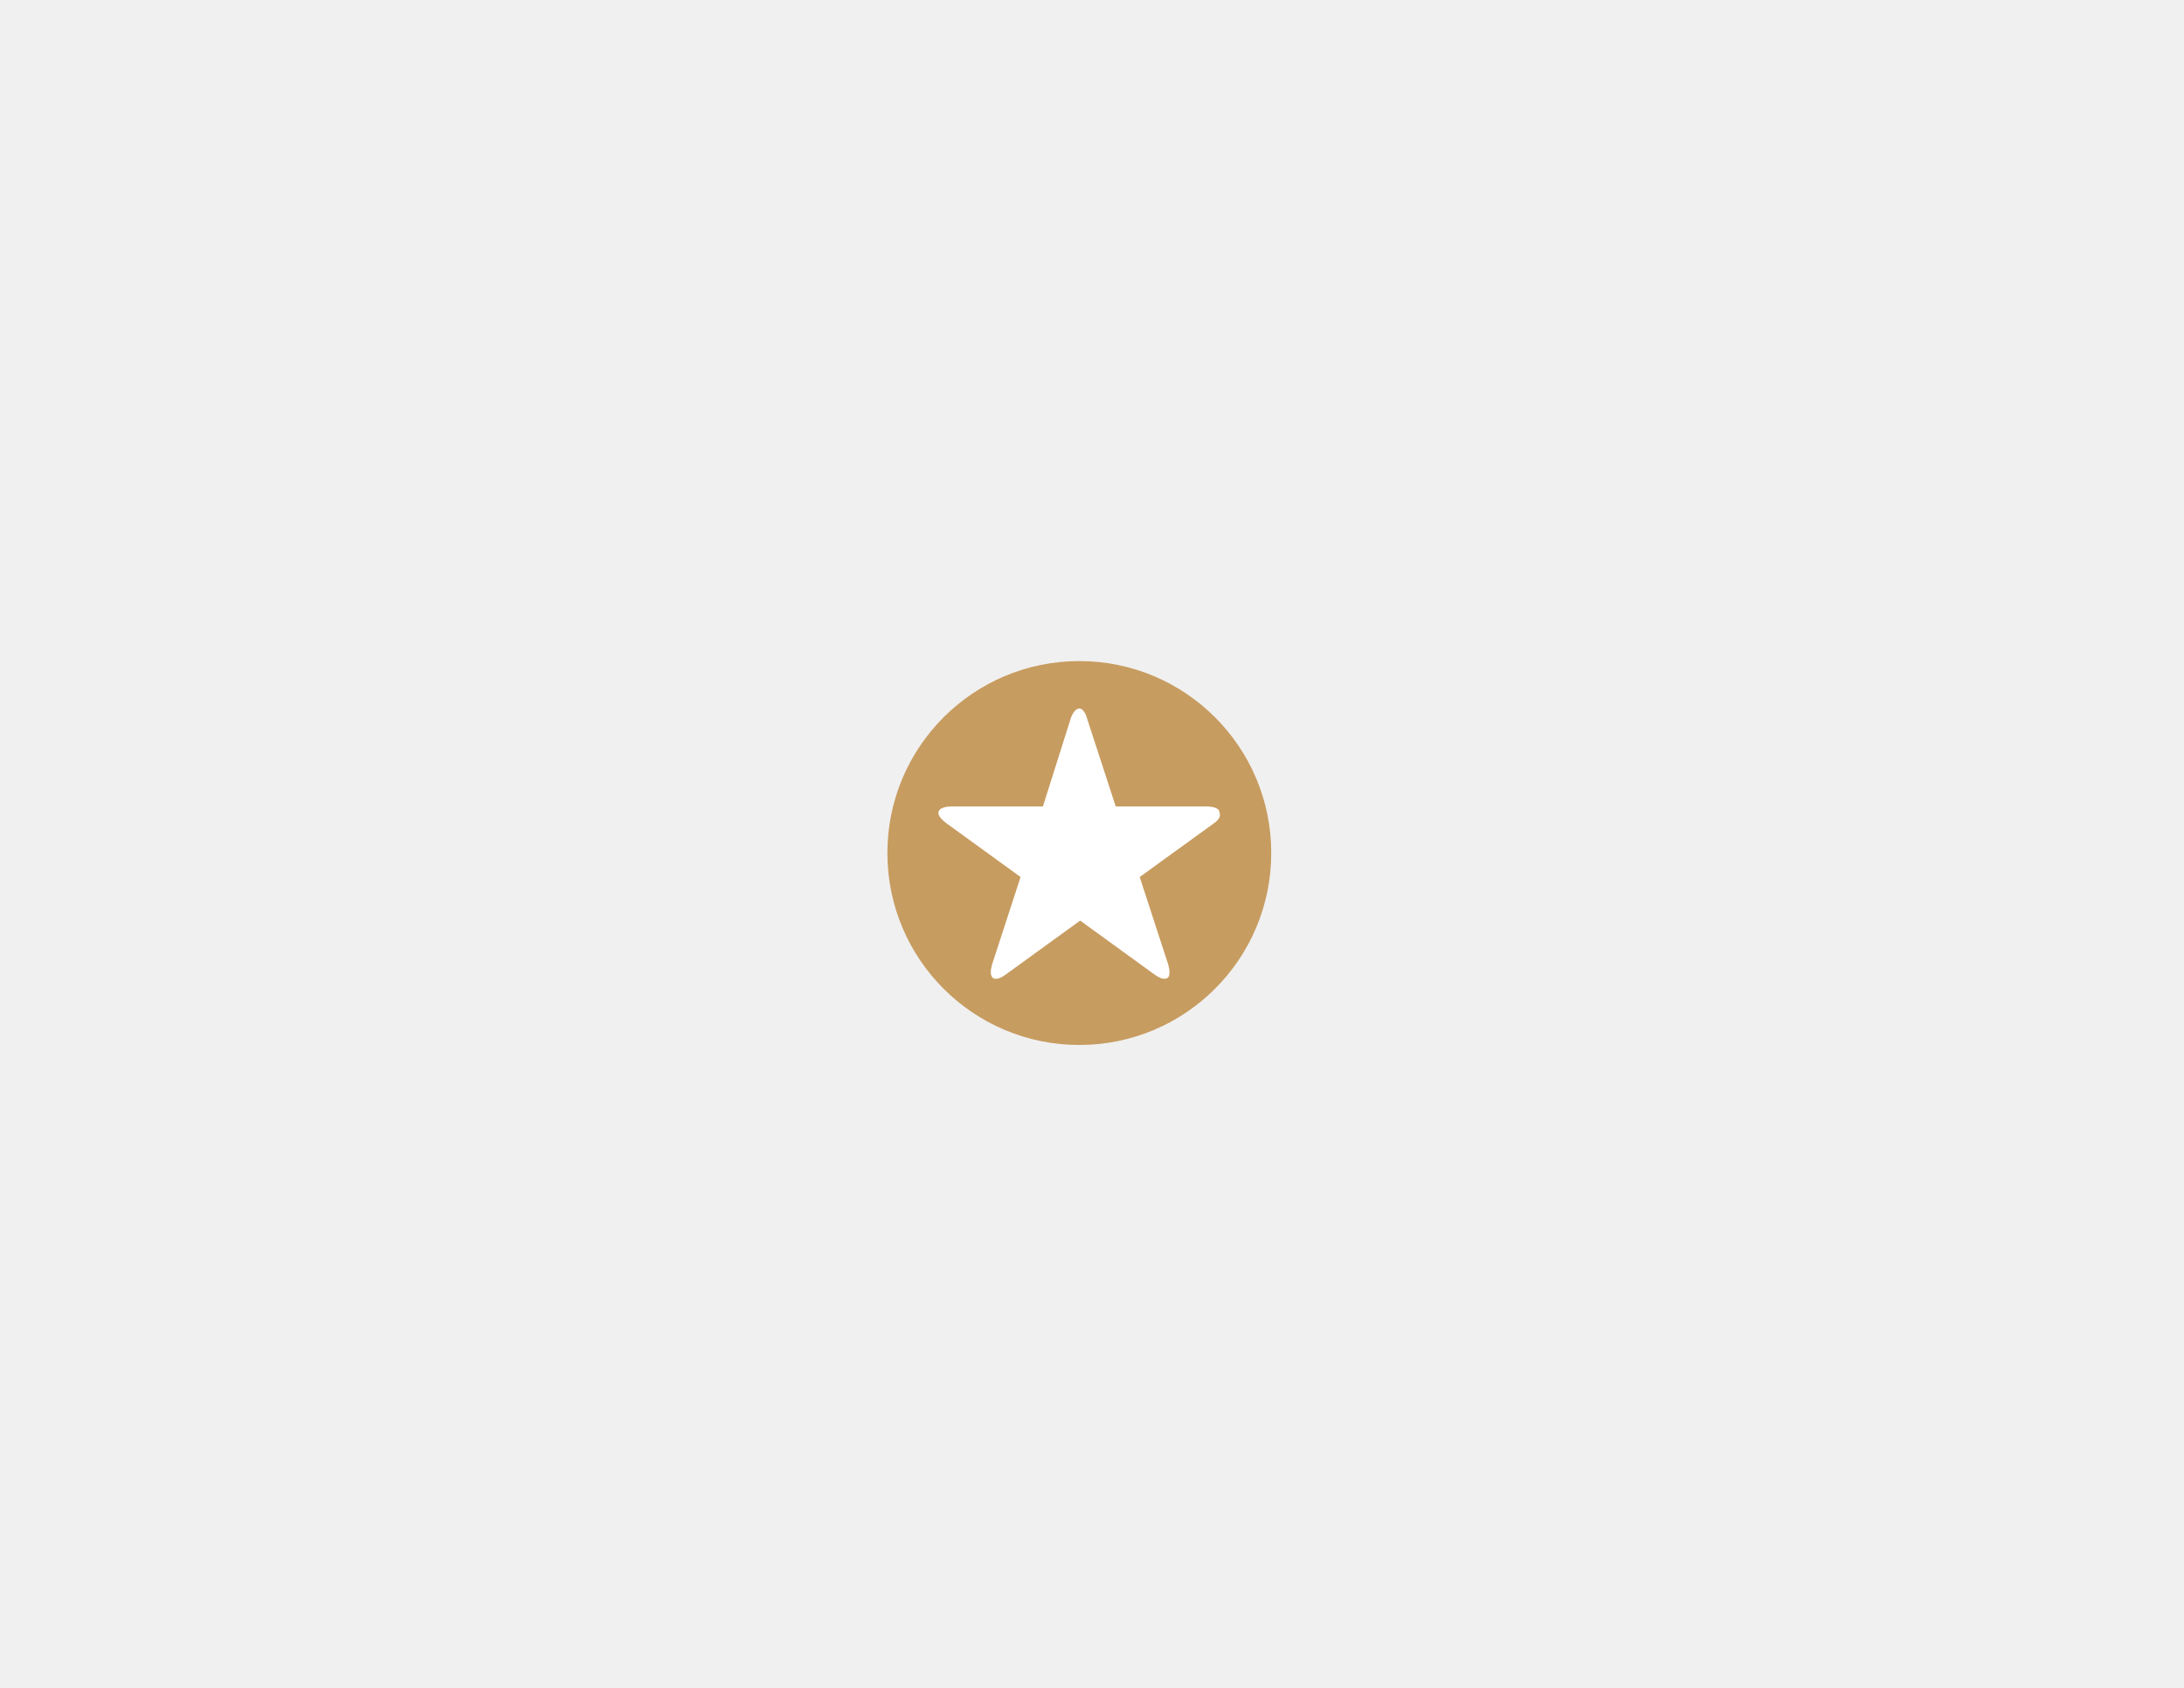
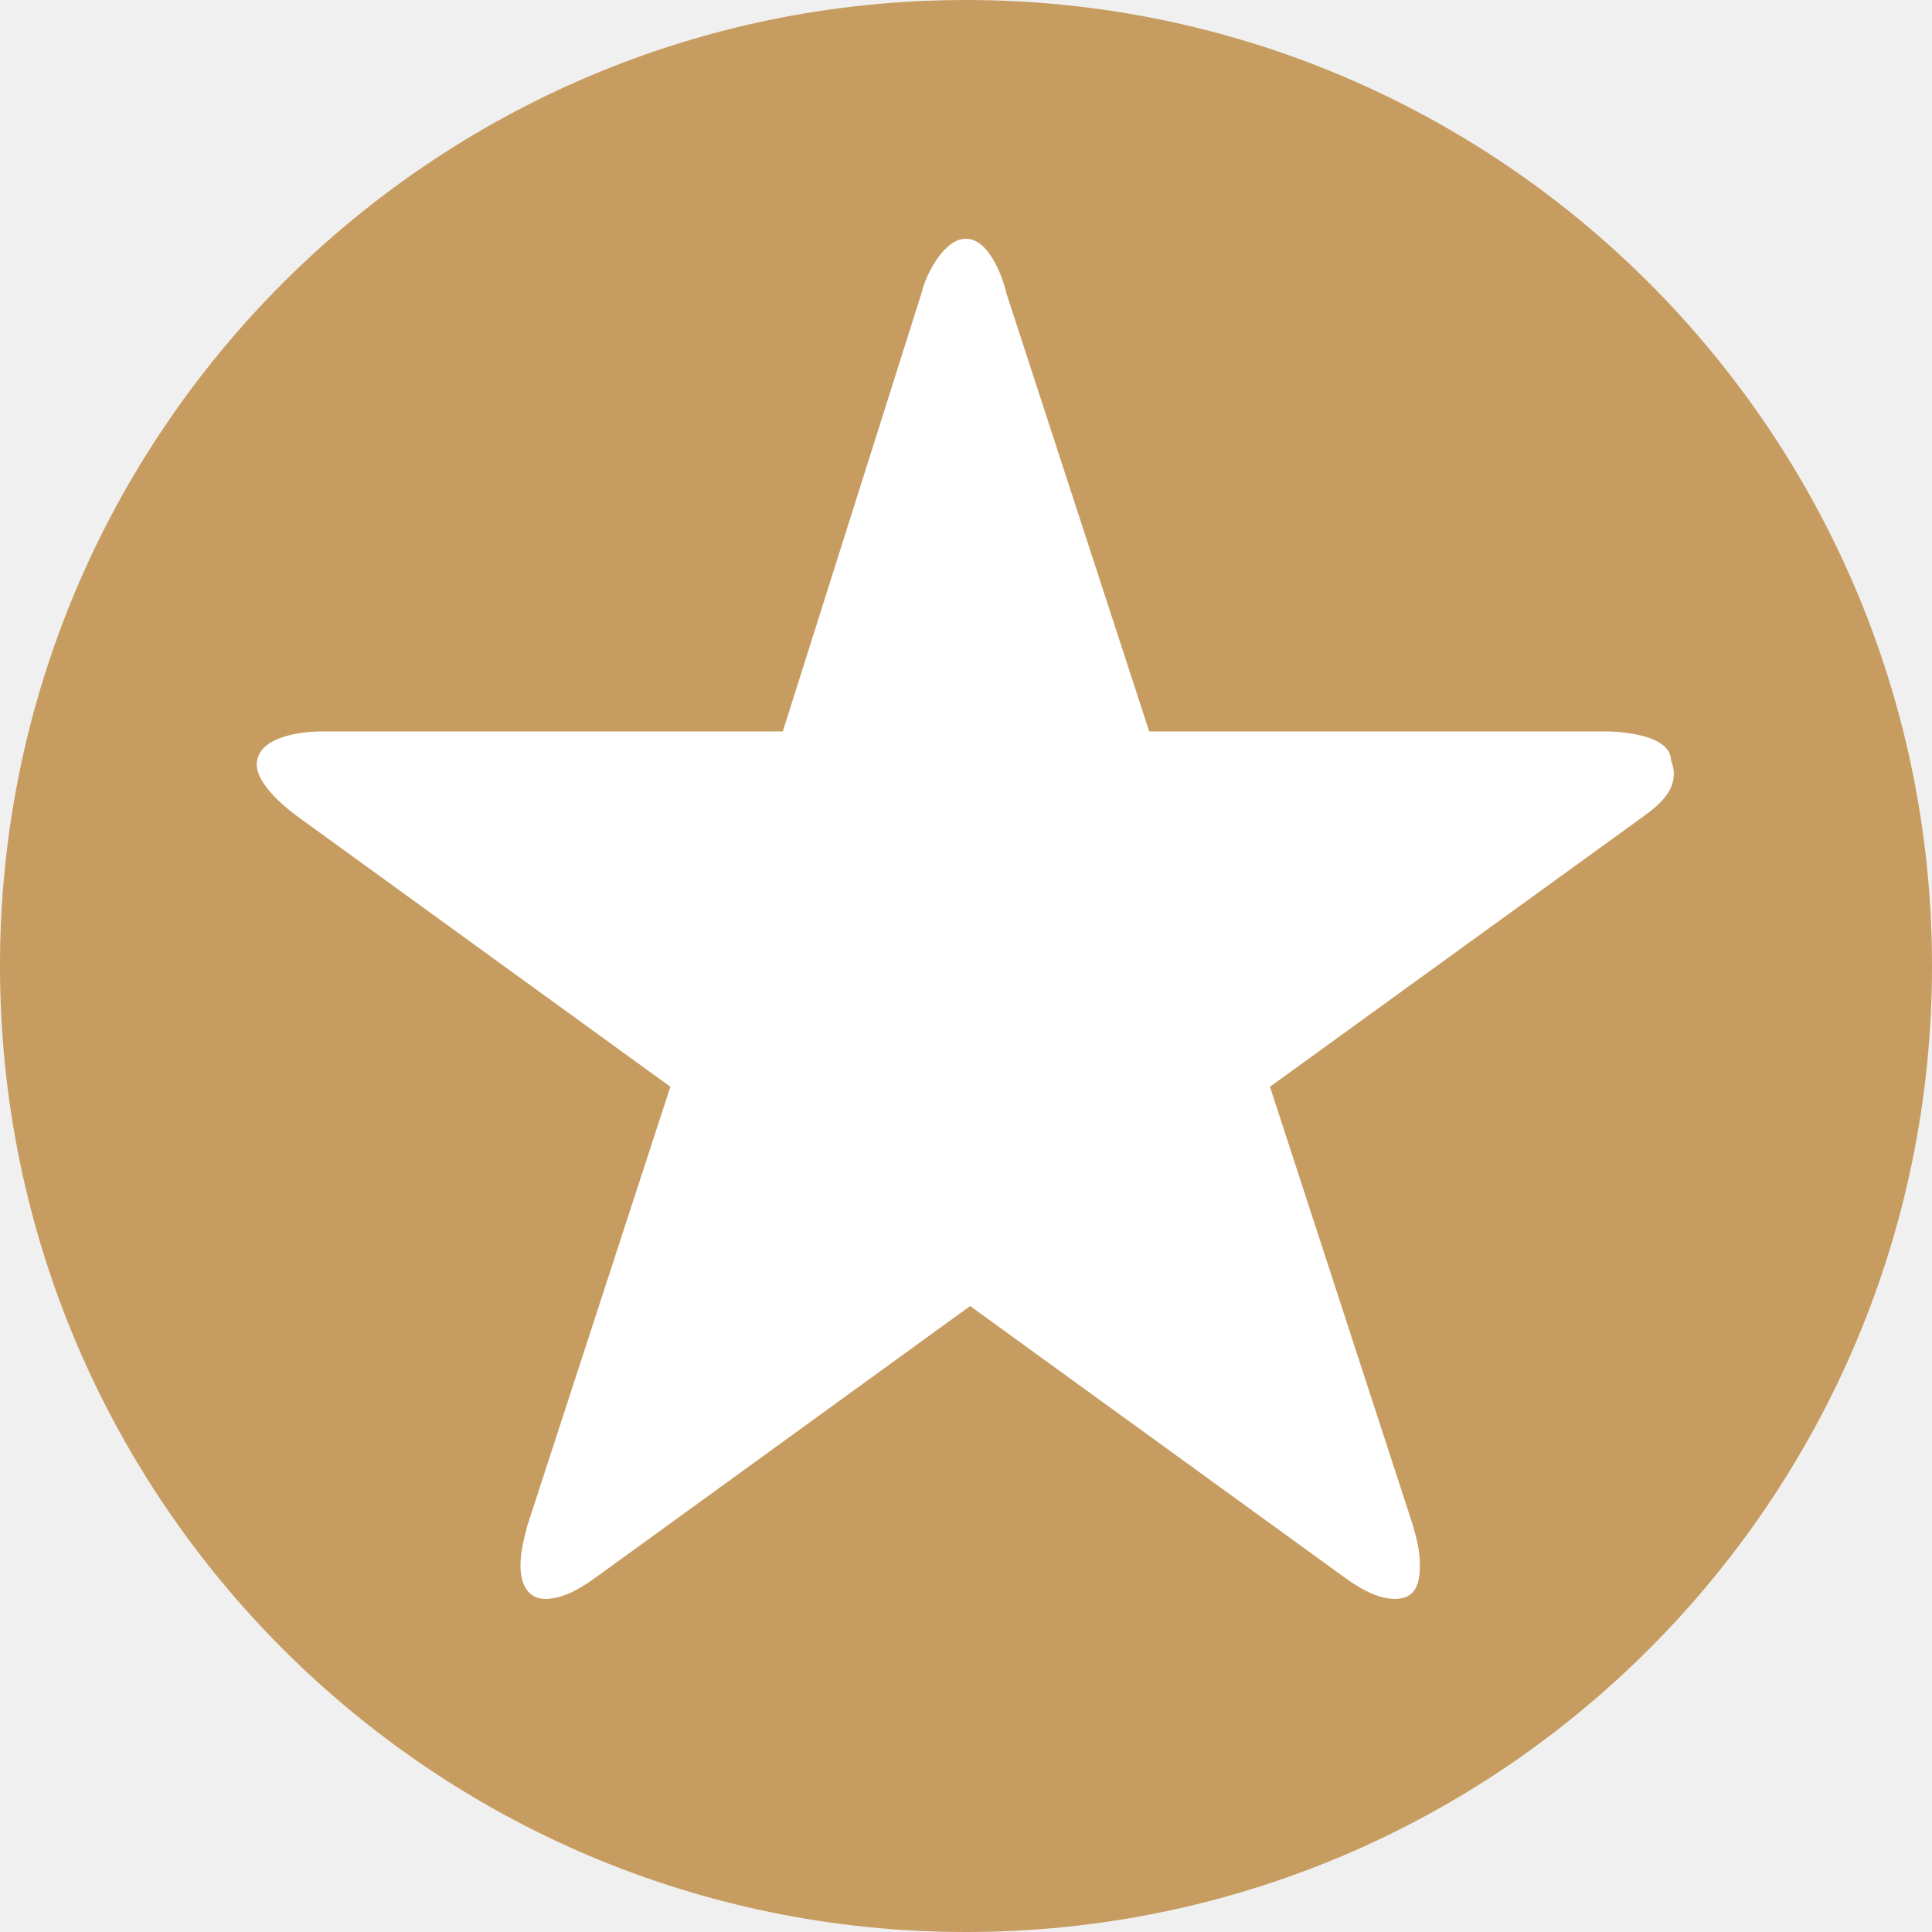
- <svg xmlns="http://www.w3.org/2000/svg" viewBox="0 0 792 612" enable-background="new 0 0 792 612">
-   <circle fill="#C79C60" cx="391.4" cy="309.3" r="69.6" />
-   <path fill="#fff" d="M440.1 298.6l-26.8 19.4 10.3 31.6c.3 1.1.5 1.8.5 2.9 0 1.3-.3 2.4-1.8 2.4-1.3 0-2.6-.8-3.7-1.6l-26.9-19.5-26.9 19.5c-1.1.8-2.4 1.6-3.7 1.6s-1.8-1.1-1.8-2.4c0-1.1.3-2.1.5-2.9l10.3-31.6-26.9-19.5c-1.1-.8-2.9-2.4-2.9-3.7 0-2.1 3.4-2.4 4.7-2.4h33.2l10-31.6c.3-1.3 1.6-3.9 3.2-3.9s2.6 2.6 2.9 3.9l10.3 31.6h32.9c1.3 0 4.7.3 4.7 2.1.8 2-1 3.3-2.1 4.1z" />
+ <svg xmlns="http://www.w3.org/2000/svg" viewBox="0 0 139.2 139.2" enable-background="new 0 0 792 612">
+   <circle cx="391.4" cy="309.3" r="69.6" transform="translate(-321.8 -239.7)" fill="#c79c60" />
+   <path d="M118.3 58.9l-26.8 19.4 10.3 31.6c.3 1.1.5 1.8.5 2.9 0 1.3-.3 2.4-1.8 2.4-1.3 0-2.6-.8-3.7-1.6l-26.9-19.5-26.9 19.5c-1.1.8-2.4 1.6-3.7 1.6-1.3 0-1.8-1.1-1.8-2.4 0-1.1.3-2.1.5-2.9l10.3-31.6-26.9-19.5c-1.1-.8-2.9-2.4-2.9-3.7 0-2.1 3.4-2.4 4.7-2.4h33.2l10-31.6c.3-1.3 1.6-3.9 3.2-3.9s2.6 2.6 2.9 3.9l10.3 31.6h32.9c1.3 0 4.7.3 4.7 2.1.8 2-1 3.3-2.1 4.1z" fill="#fff" />
</svg>
